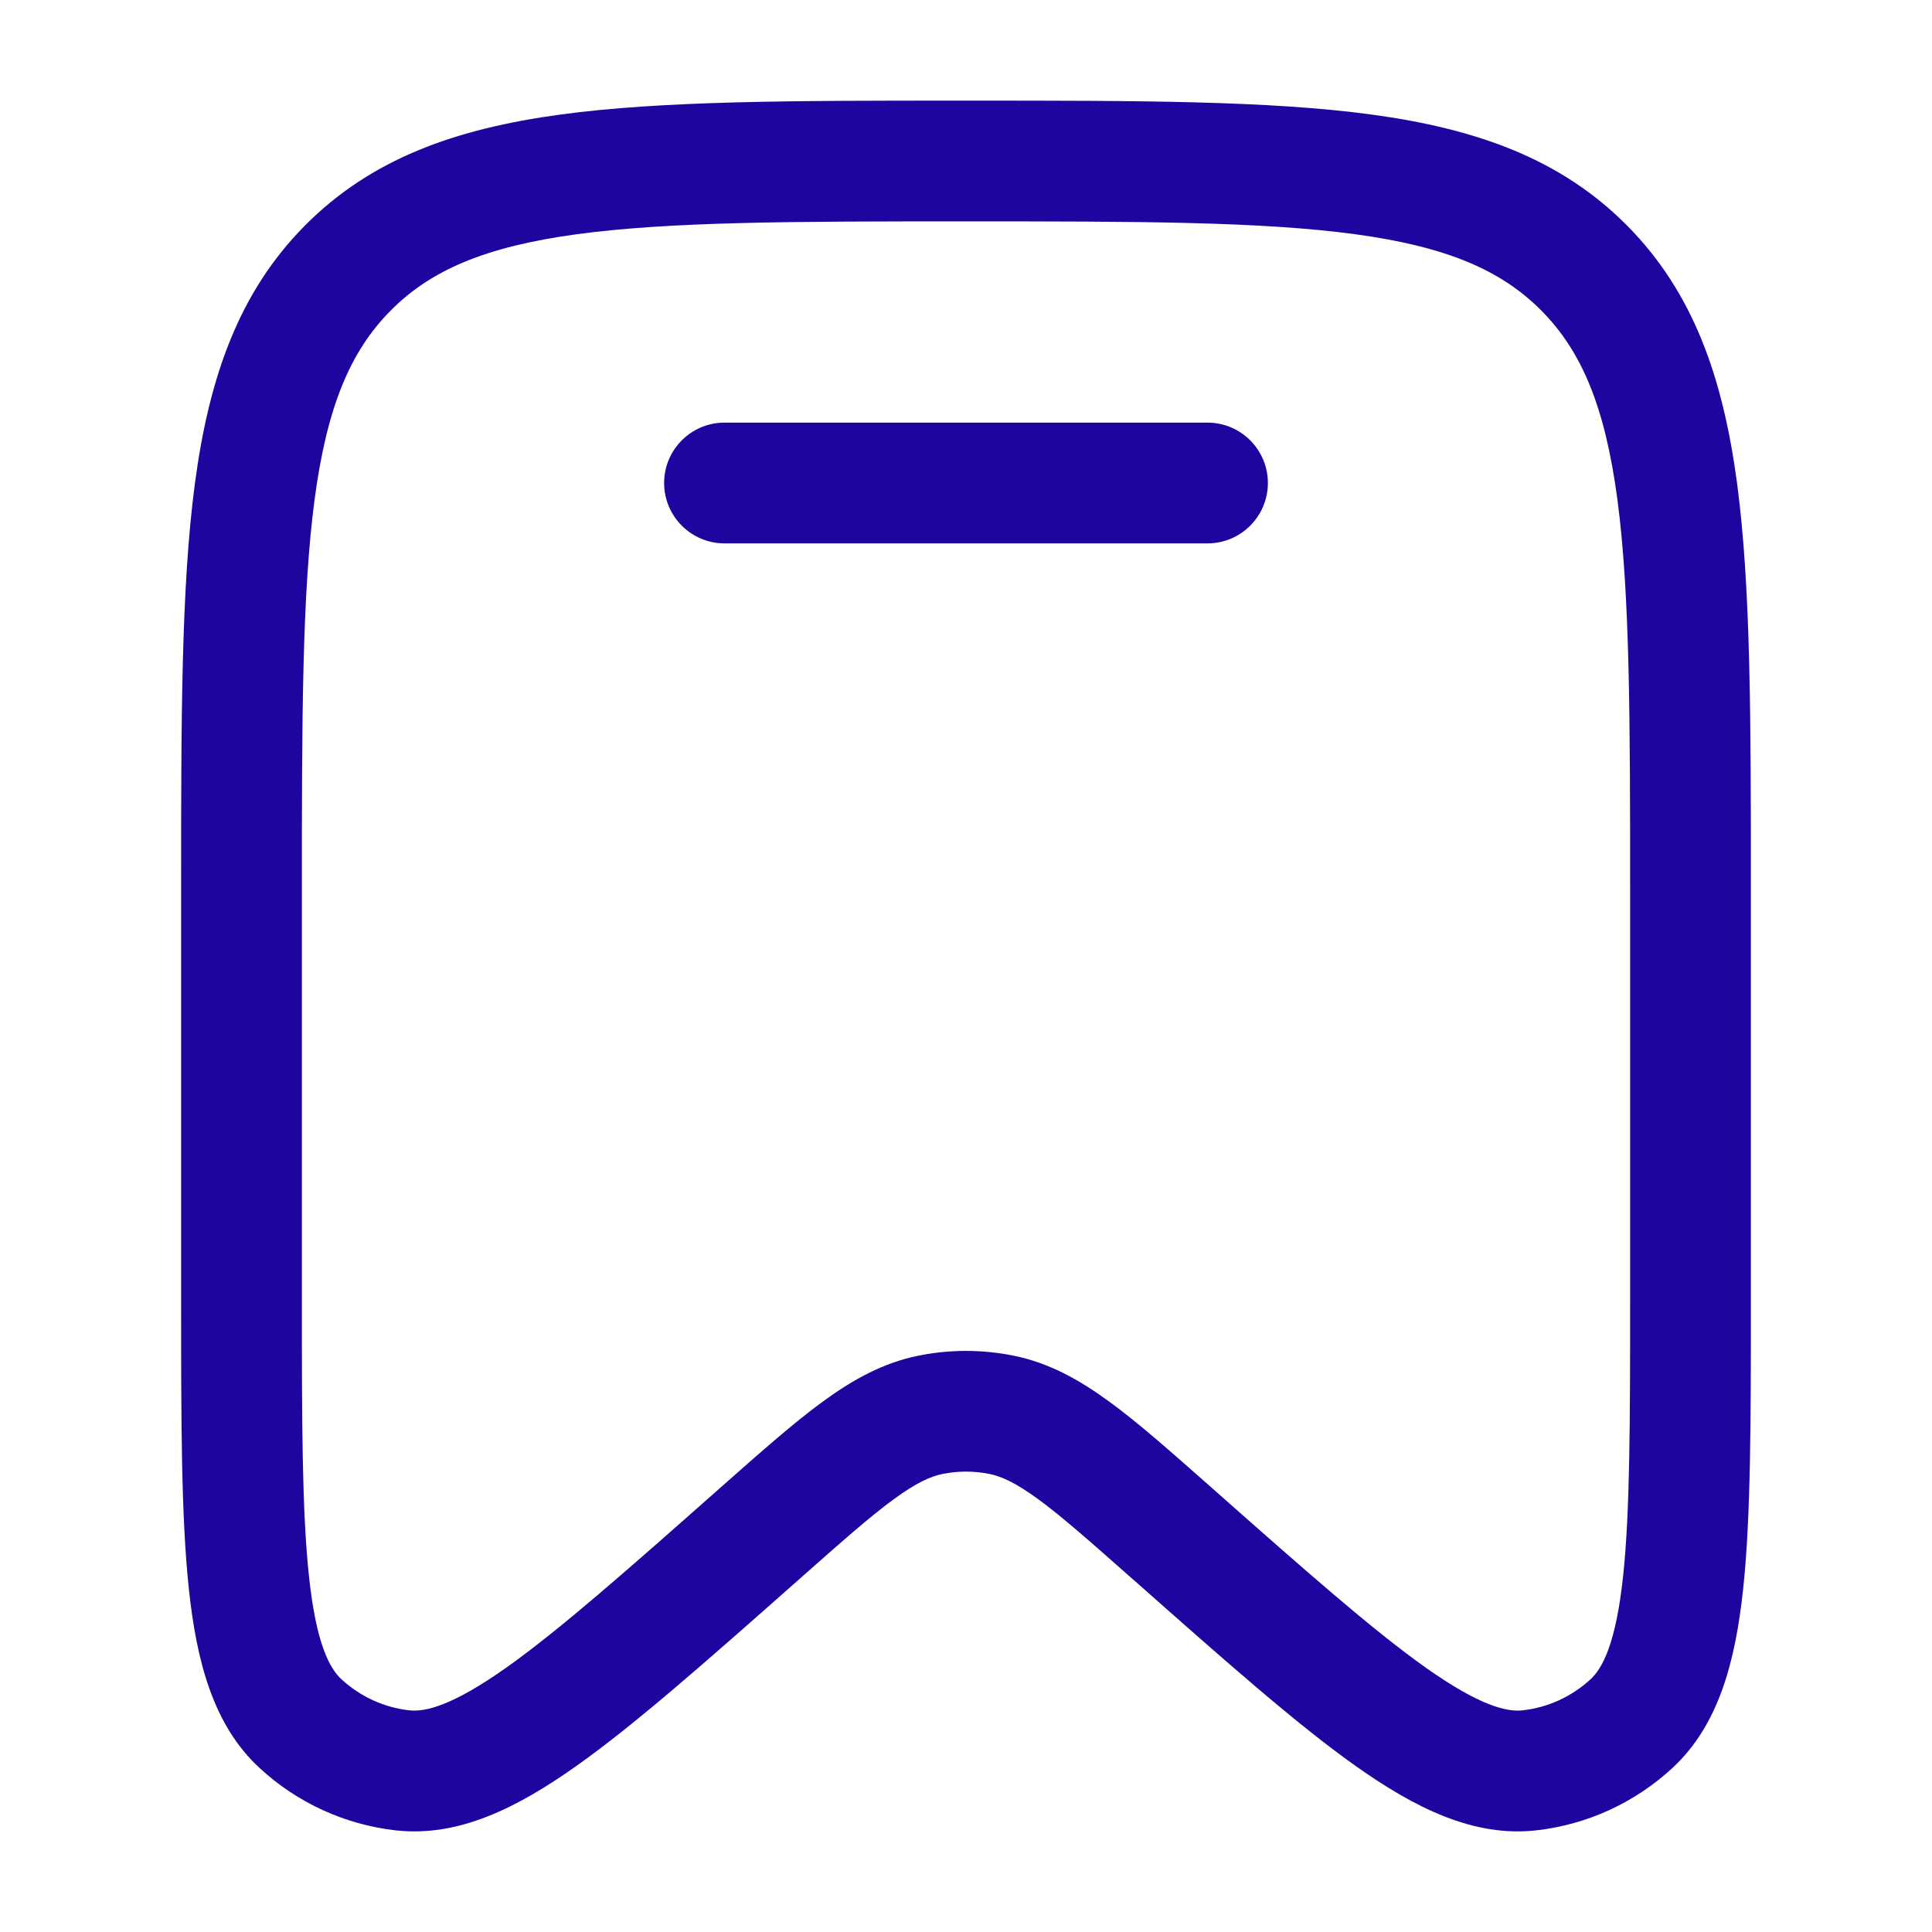
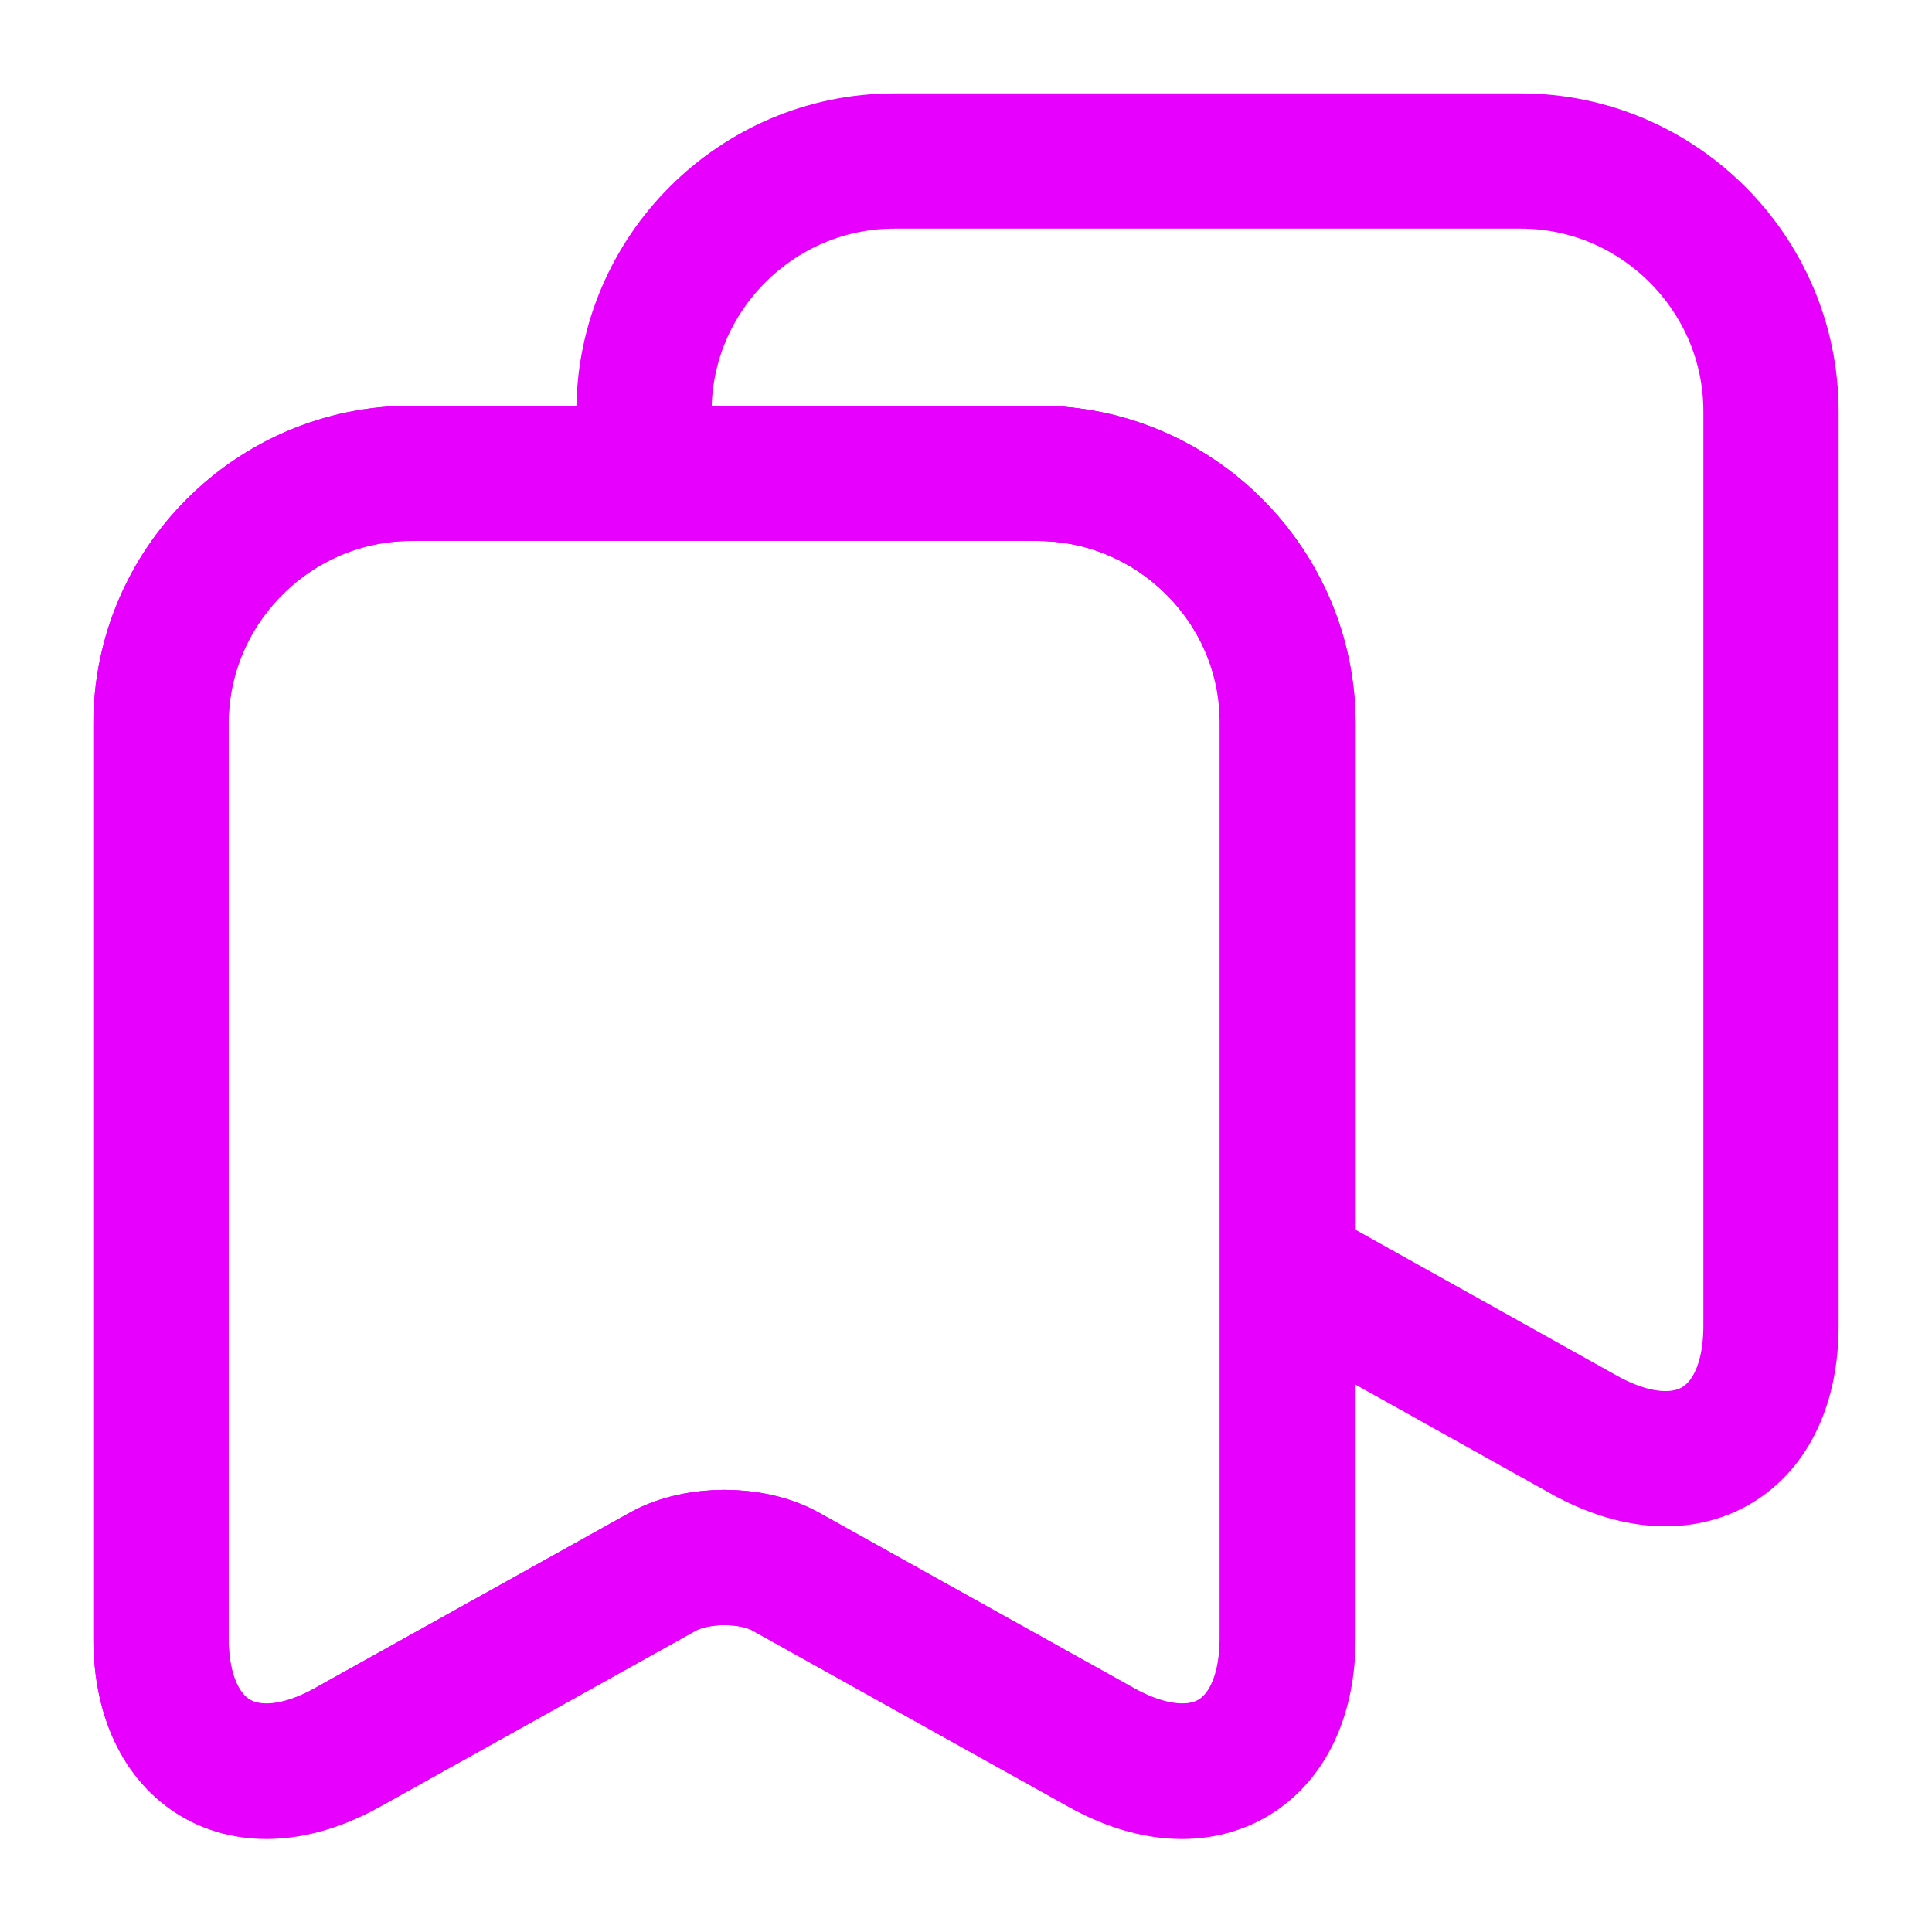
- <svg xmlns="http://www.w3.org/2000/svg" width="24" height="24" viewBox="0 0 24 24" fill="none">
-   <path d="M9 5.25C8.586 5.25 8.25 5.586 8.25 6C8.25 6.414 8.586 6.75 9 6.75H15C15.414 6.75 15.75 6.414 15.75 6C15.75 5.586 15.414 5.25 15 5.25H9Z" fill="#1f04a0" />
-   <path fill-rule="evenodd" clip-rule="evenodd" d="M11.943 1.25C9.87 1.25 8.237 1.25 6.961 1.423C5.651 1.601 4.606 1.975 3.785 2.805C2.965 3.634 2.597 4.687 2.421 6.007C2.25 7.296 2.25 8.945 2.25 11.041V16.139C2.25 17.647 2.25 18.84 2.346 19.739C2.441 20.627 2.644 21.428 3.226 21.964C3.692 22.394 4.282 22.665 4.912 22.737C5.699 22.827 6.434 22.451 7.159 21.938C7.892 21.419 8.781 20.632 9.903 19.64L9.939 19.608C10.459 19.148 10.811 18.837 11.105 18.622C11.389 18.415 11.562 18.34 11.708 18.31C11.901 18.271 12.099 18.271 12.292 18.31C12.438 18.34 12.611 18.415 12.895 18.622C13.189 18.837 13.541 19.148 14.061 19.608L14.098 19.64C15.219 20.632 16.108 21.419 16.841 21.938C17.566 22.451 18.301 22.827 19.088 22.737C19.718 22.665 20.308 22.394 20.774 21.964C21.355 21.428 21.559 20.627 21.654 19.739C21.75 18.84 21.75 17.647 21.75 16.139V11.041C21.75 8.945 21.75 7.295 21.579 6.007C21.403 4.687 21.035 3.634 20.215 2.805C19.394 1.975 18.349 1.601 17.039 1.423C15.763 1.25 14.13 1.25 12.057 1.25H11.943ZM4.851 3.86C5.348 3.358 6.023 3.065 7.163 2.91C8.326 2.752 9.857 2.75 12 2.75C14.143 2.75 15.674 2.752 16.837 2.91C17.977 3.065 18.652 3.358 19.149 3.86C19.647 4.363 19.938 5.048 20.092 6.205C20.248 7.383 20.25 8.932 20.25 11.098V16.091C20.25 17.657 20.249 18.77 20.163 19.579C20.074 20.409 19.91 20.72 19.758 20.861C19.524 21.076 19.23 21.211 18.918 21.246C18.718 21.269 18.384 21.192 17.708 20.714C17.05 20.247 16.221 19.516 15.055 18.484L15.029 18.461C14.541 18.03 14.137 17.672 13.78 17.412C13.407 17.139 13.031 16.929 12.588 16.84C12.2 16.762 11.8 16.762 11.412 16.84C10.969 16.929 10.593 17.139 10.22 17.412C9.863 17.672 9.459 18.03 8.971 18.461L8.945 18.484C7.779 19.516 6.95 20.247 6.292 20.714C5.616 21.192 5.282 21.269 5.082 21.246C4.77 21.211 4.476 21.076 4.242 20.861C4.09 20.72 3.926 20.409 3.838 19.579C3.751 18.77 3.75 17.657 3.75 16.091V11.098C3.75 8.932 3.752 7.383 3.908 6.205C4.062 5.048 4.353 4.363 4.851 3.86Z" fill="#1f04a0" />
+ <svg xmlns="http://www.w3.org/2000/svg" width="28px" height="28px" viewBox="0 0 24 24" fill="none" stroke="#e800ff">
+   <g id="SVGRepo_bgCarrier" stroke-width="0" />
+   <g id="SVGRepo_tracerCarrier" stroke-linecap="round" stroke-linejoin="round" />
+   <g id="SVGRepo_iconCarrier">
+     <path d="M12.89 5.88H5.11C3.4 5.88 2 7.28 2 8.99V20.35C2 21.8 3.04 22.42 4.31 21.71L8.24 19.52C8.66 19.29 9.34 19.29 9.75 19.52L13.68 21.71C14.95 22.42 15.99 21.8 15.99 20.35V8.99C16 7.28 14.6 5.88 12.89 5.88Z" stroke="#e800ff" stroke-width="1.68" stroke-linecap="round" stroke-linejoin="round" />
+     <path d="M16 8.99V20.35C16 21.8 14.96 22.41 13.69 21.71L9.76 19.52C9.34 19.29 8.66 19.29 8.24 19.52L4.31 21.71C3.04 22.41 2 21.8 2 20.35V8.99C2 7.28 3.4 5.88 5.11 5.88H12.89C14.6 5.88 16 7.28 16 8.99Z" stroke="#e800ff" stroke-width="1.68" stroke-linecap="round" stroke-linejoin="round" />
+     <path d="M22 5.11V16.47C22 17.92 20.96 18.53 19.69 17.83L16 15.77V8.99C16 7.28 14.6 5.88 12.89 5.88H8V5.11C8 3.4 9.4 2 11.11 2H18.89C20.6 2 22 3.4 22 5.11Z" stroke="#e800ff" stroke-width="1.68" stroke-linecap="round" stroke-linejoin="round" />
+   </g>
</svg>
